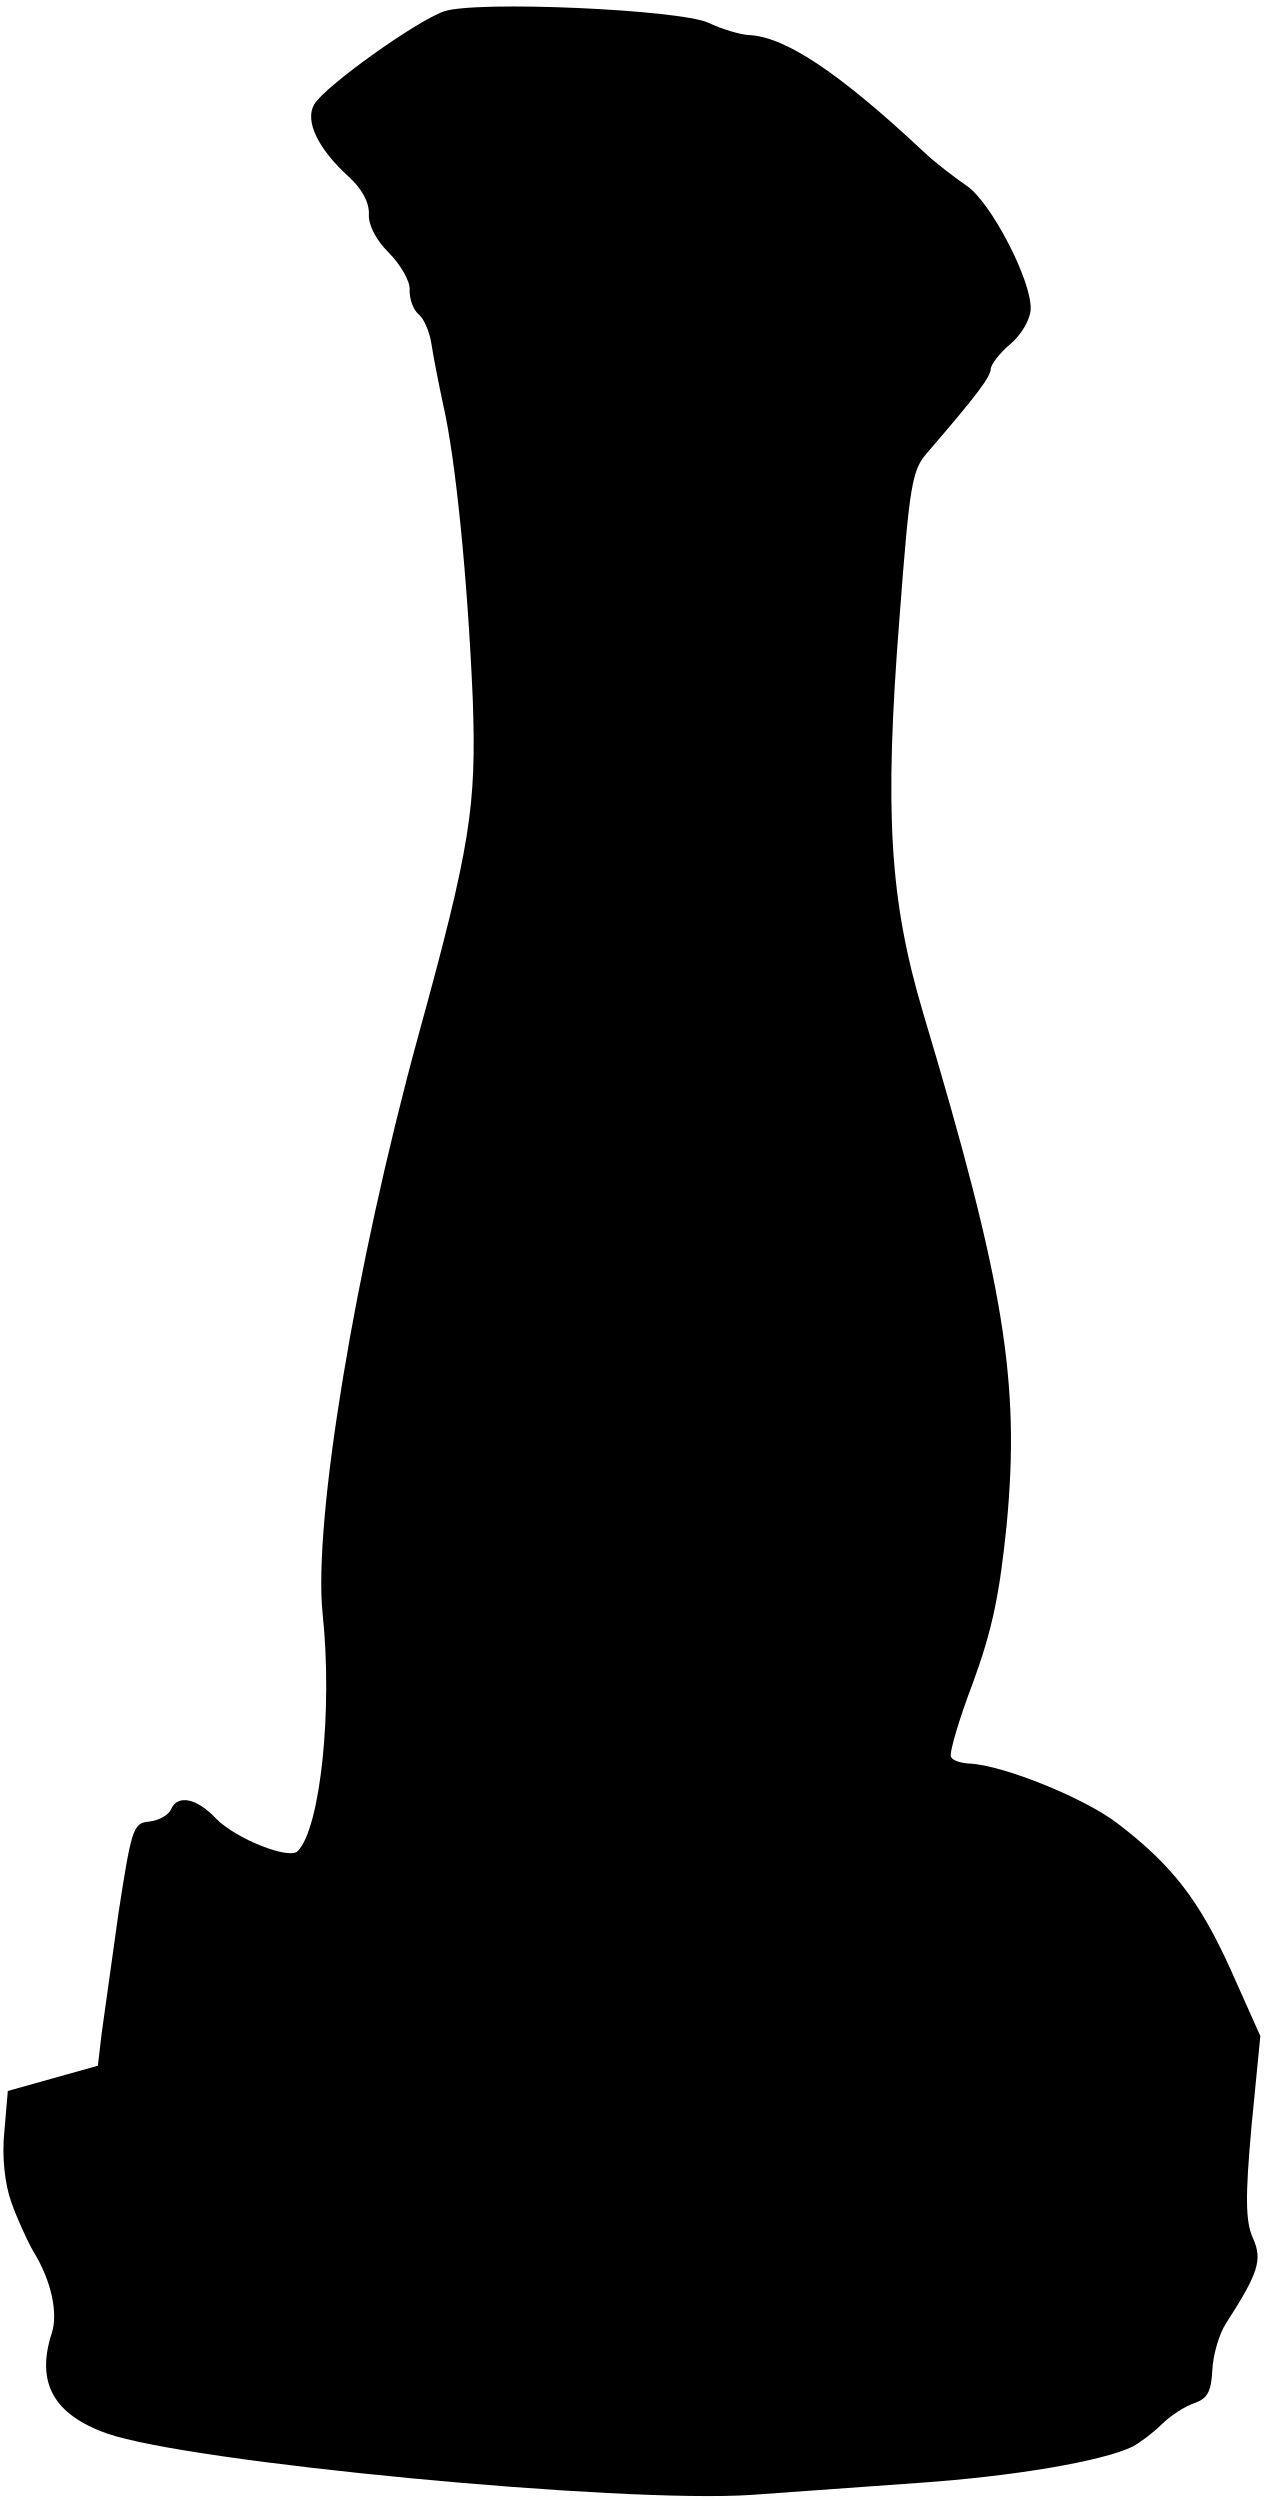
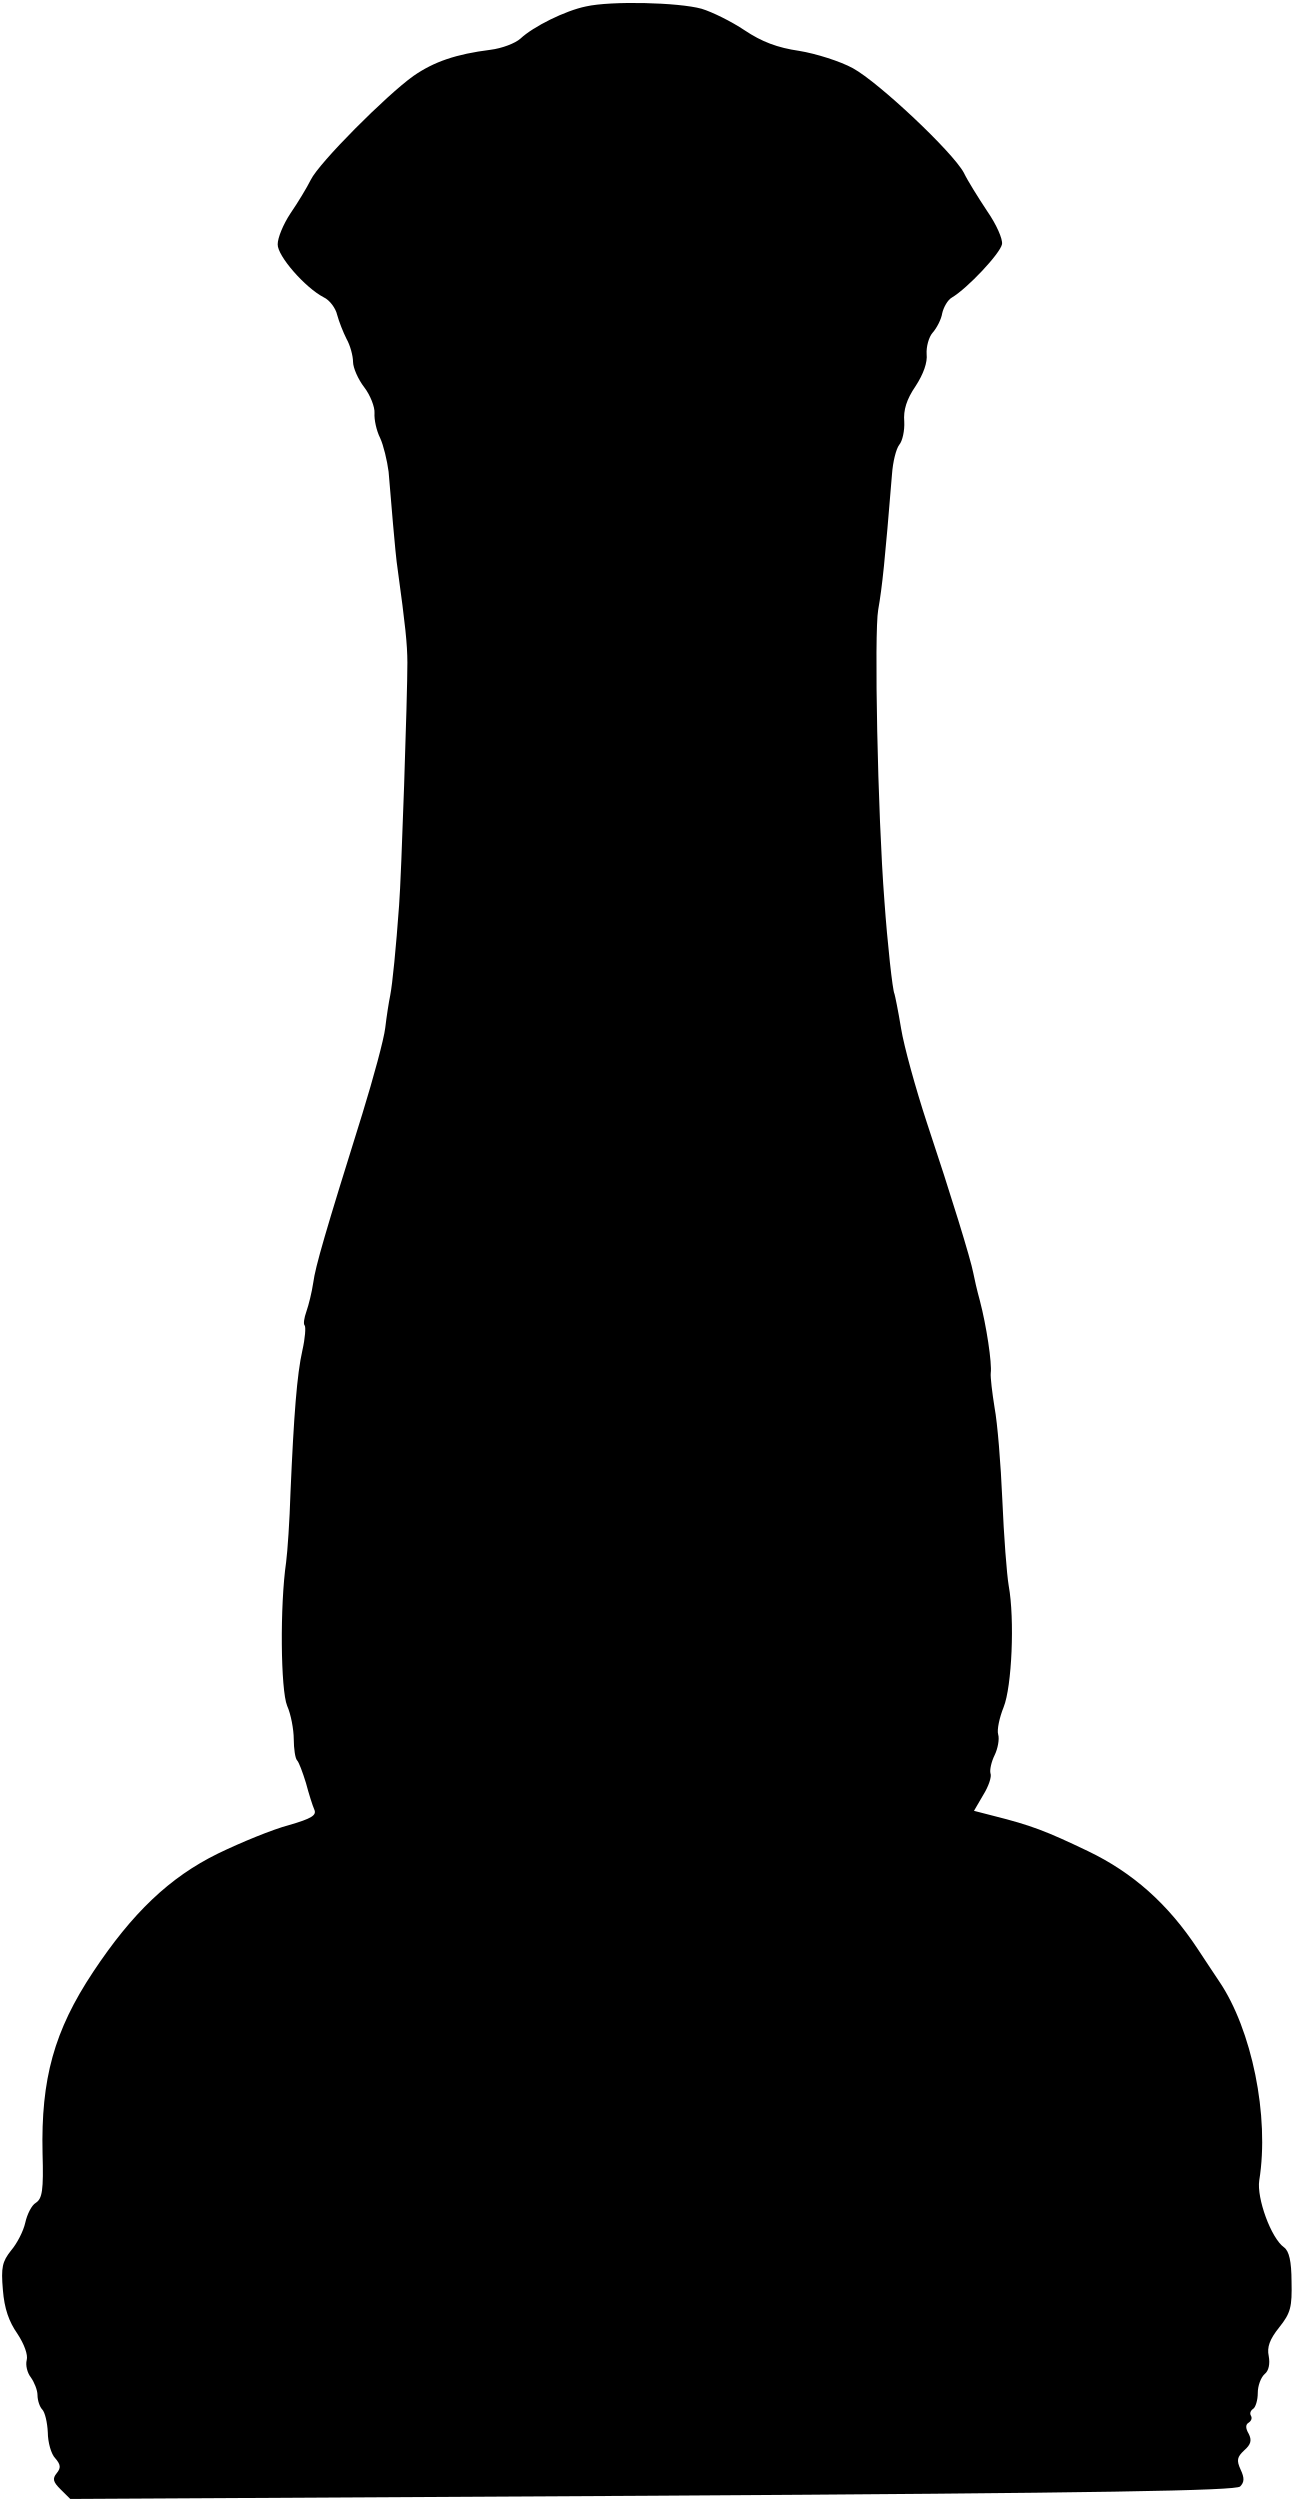
- <svg xmlns="http://www.w3.org/2000/svg" version="1.0" width="505.293" height="1000" viewBox="0 0 0.707 1.398" preserveAspectRatio="xMidYMid meet">
-   <g id="canonical-orientation" transform="matrix(0.0002000519 -0.004134406 0.004134406 0.0002000519 -0.007802024 1.378358)">
-     <g transform="translate(0,171) scale(0.1,-0.1)" fill="#000000" stroke="none">
-       <path d="M355 1693 c-22 -9 -51 -24 -65 -33 -38 -26 -82 -38 -110 -30 -67 18 -109 -8 -131 -81 -34 -114 -61 -700 -41 -874 6 -49 18 -150 27 -224 15 -128 41 -247 63 -288 6 -10 20 -27 32 -38 12 -11 26 -30 31 -43 7 -17 16 -22 46 -22 21 0 49 -7 63 -15 71 -41 89 -46 118 -31 22 11 55 13 151 9 l122 -6 87 44 c92 47 138 86 191 163 32 46 71 158 71 203 0 12 3 24 8 26 4 3 50 -8 102 -25 74 -23 122 -30 215 -35 194 -9 325 19 685 146 151 53 268 66 533 58 181 -5 200 -7 225 -27 82 -64 106 -80 117 -80 6 0 22 -11 35 -25 13 -14 34 -25 48 -25 38 0 143 61 163 95 10 16 29 44 43 60 101 119 146 194 146 243 0 12 6 37 14 56 16 40 15 316 -2 358 -15 37 -109 156 -134 169 -23 12 -60 -8 -96 -52 -15 -18 -33 -29 -49 -29 -15 0 -35 -12 -51 -30 -15 -16 -36 -30 -48 -30 -12 0 -27 -6 -33 -14 -6 -8 -24 -16 -39 -19 -15 -3 -52 -12 -82 -20 -71 -20 -231 -44 -395 -59 -144 -12 -197 -7 -460 52 -316 70 -661 110 -785 91 -129 -20 -289 -11 -322 18 -13 11 13 85 38 112 27 28 31 54 10 62 -8 3 -16 16 -18 29 -3 21 -10 23 -124 35 -67 6 -142 13 -165 15 l-44 3 -20 60 -20 60 -55 2 c-33 2 -71 -4 -95 -14z" id="outline" />
+ <svg xmlns="http://www.w3.org/2000/svg" version="1.0" width="518.096" height="1000" viewBox="0 0 0.665 1.283" preserveAspectRatio="xMidYMid meet">
+   <g id="canonical-orientation" transform="matrix(0.002373139 -9.36149354413e-06 9.36149354413e-06 0.002373139 -0.00457777 0.001385501)">
+     <g transform="translate(0,540) scale(0.1,-0.1)" fill="#000000" stroke="none">
+       <path d="M1287 5388 c-45 -9 -114 -43 -142 -69 -11 -10 -40 -21 -65 -24 -74 -9 -122 -25 -167 -56 -58 -41 -205 -187 -223 -224 -8 -16 -28 -49 -44 -72 -16 -24 -28 -53 -28 -67 -1 -25 59 -94 99 -115 13 -6 26 -24 29 -38 4 -15 13 -38 20 -52 8 -14 14 -37 14 -50 0 -13 11 -38 24 -55 13 -17 23 -43 22 -56 -1 -14 4 -38 12 -54 7 -15 15 -49 18 -73 2 -25 6 -75 9 -112 3 -36 7 -82 10 -101 16 -120 20 -160 20 -200 0 -67 -15 -467 -20 -525 -7 -92 -15 -170 -20 -195 -3 -14 -8 -45 -11 -70 -3 -25 -26 -108 -50 -185 -82 -259 -103 -330 -108 -366 -3 -20 -10 -48 -15 -62 -5 -14 -7 -27 -4 -30 3 -3 1 -28 -5 -54 -12 -52 -19 -139 -27 -308 -2 -60 -7 -128 -10 -150 -14 -94 -13 -277 1 -311 8 -18 14 -51 14 -72 0 -21 3 -42 7 -46 4 -4 12 -26 19 -49 6 -23 14 -49 18 -58 5 -12 -6 -19 -55 -33 -35 -9 -104 -37 -154 -61 -105 -51 -186 -128 -271 -255 -85 -127 -114 -231 -111 -392 2 -80 -1 -98 -15 -107 -9 -5 -19 -25 -23 -43 -4 -18 -18 -45 -31 -60 -19 -24 -22 -36 -18 -85 3 -41 13 -69 31 -95 15 -23 23 -46 20 -57 -3 -11 1 -28 9 -38 7 -10 14 -27 14 -38 0 -12 5 -26 10 -31 6 -6 11 -28 12 -50 0 -21 7 -47 16 -56 12 -14 12 -21 3 -32 -10 -12 -8 -19 8 -35 l21 -21 1260 2 c976 2 1262 6 1271 15 9 9 10 18 1 37 -9 20 -7 27 8 41 15 13 17 22 10 36 -7 12 -7 20 0 24 6 4 8 10 5 15 -3 5 -1 11 5 15 5 3 10 19 10 34 0 16 7 34 15 41 9 7 12 22 9 39 -4 19 2 36 23 62 25 31 28 44 27 99 0 44 -5 66 -16 74 -28 20 -59 107 -53 145 23 139 -15 327 -85 431 -9 14 -30 45 -46 70 -64 98 -140 166 -237 213 -91 44 -122 56 -204 77 l-42 11 20 34 c12 19 19 40 16 47 -2 7 2 25 9 39 7 14 11 35 8 45 -3 10 3 37 12 59 18 44 25 190 12 263 -4 24 -10 107 -13 185 -3 78 -10 168 -16 200 -5 32 -9 66 -8 75 3 21 -9 103 -23 157 -6 22 -12 49 -14 60 -5 28 -47 167 -99 325 -24 74 -49 166 -55 204 -6 38 -13 72 -14 75 -4 6 -15 111 -21 201 -14 191 -20 581 -11 630 9 50 15 106 31 293 2 27 9 55 16 64 7 8 12 31 11 50 -2 25 5 48 25 77 17 26 26 51 24 69 -1 16 5 37 13 46 9 10 19 29 21 42 3 13 12 29 21 34 34 20 105 95 109 115 2 11 -12 43 -32 72 -19 29 -42 66 -50 83 -24 45 -183 196 -239 227 -27 15 -80 32 -116 38 -47 7 -81 20 -118 45 -28 19 -70 40 -93 47 -50 14 -196 18 -250 6z" id="outline" />
    </g>
  </g>
-   <line id="main-length" data-role="main-length" x1="0.369" y1="1.012" x2="0.369" y2="0.012" display="none" />
+   <line id="main-length" data-role="main-length" x1="0.328" y1="1.007" x2="0.328" y2="0.007" display="none" />
</svg>
